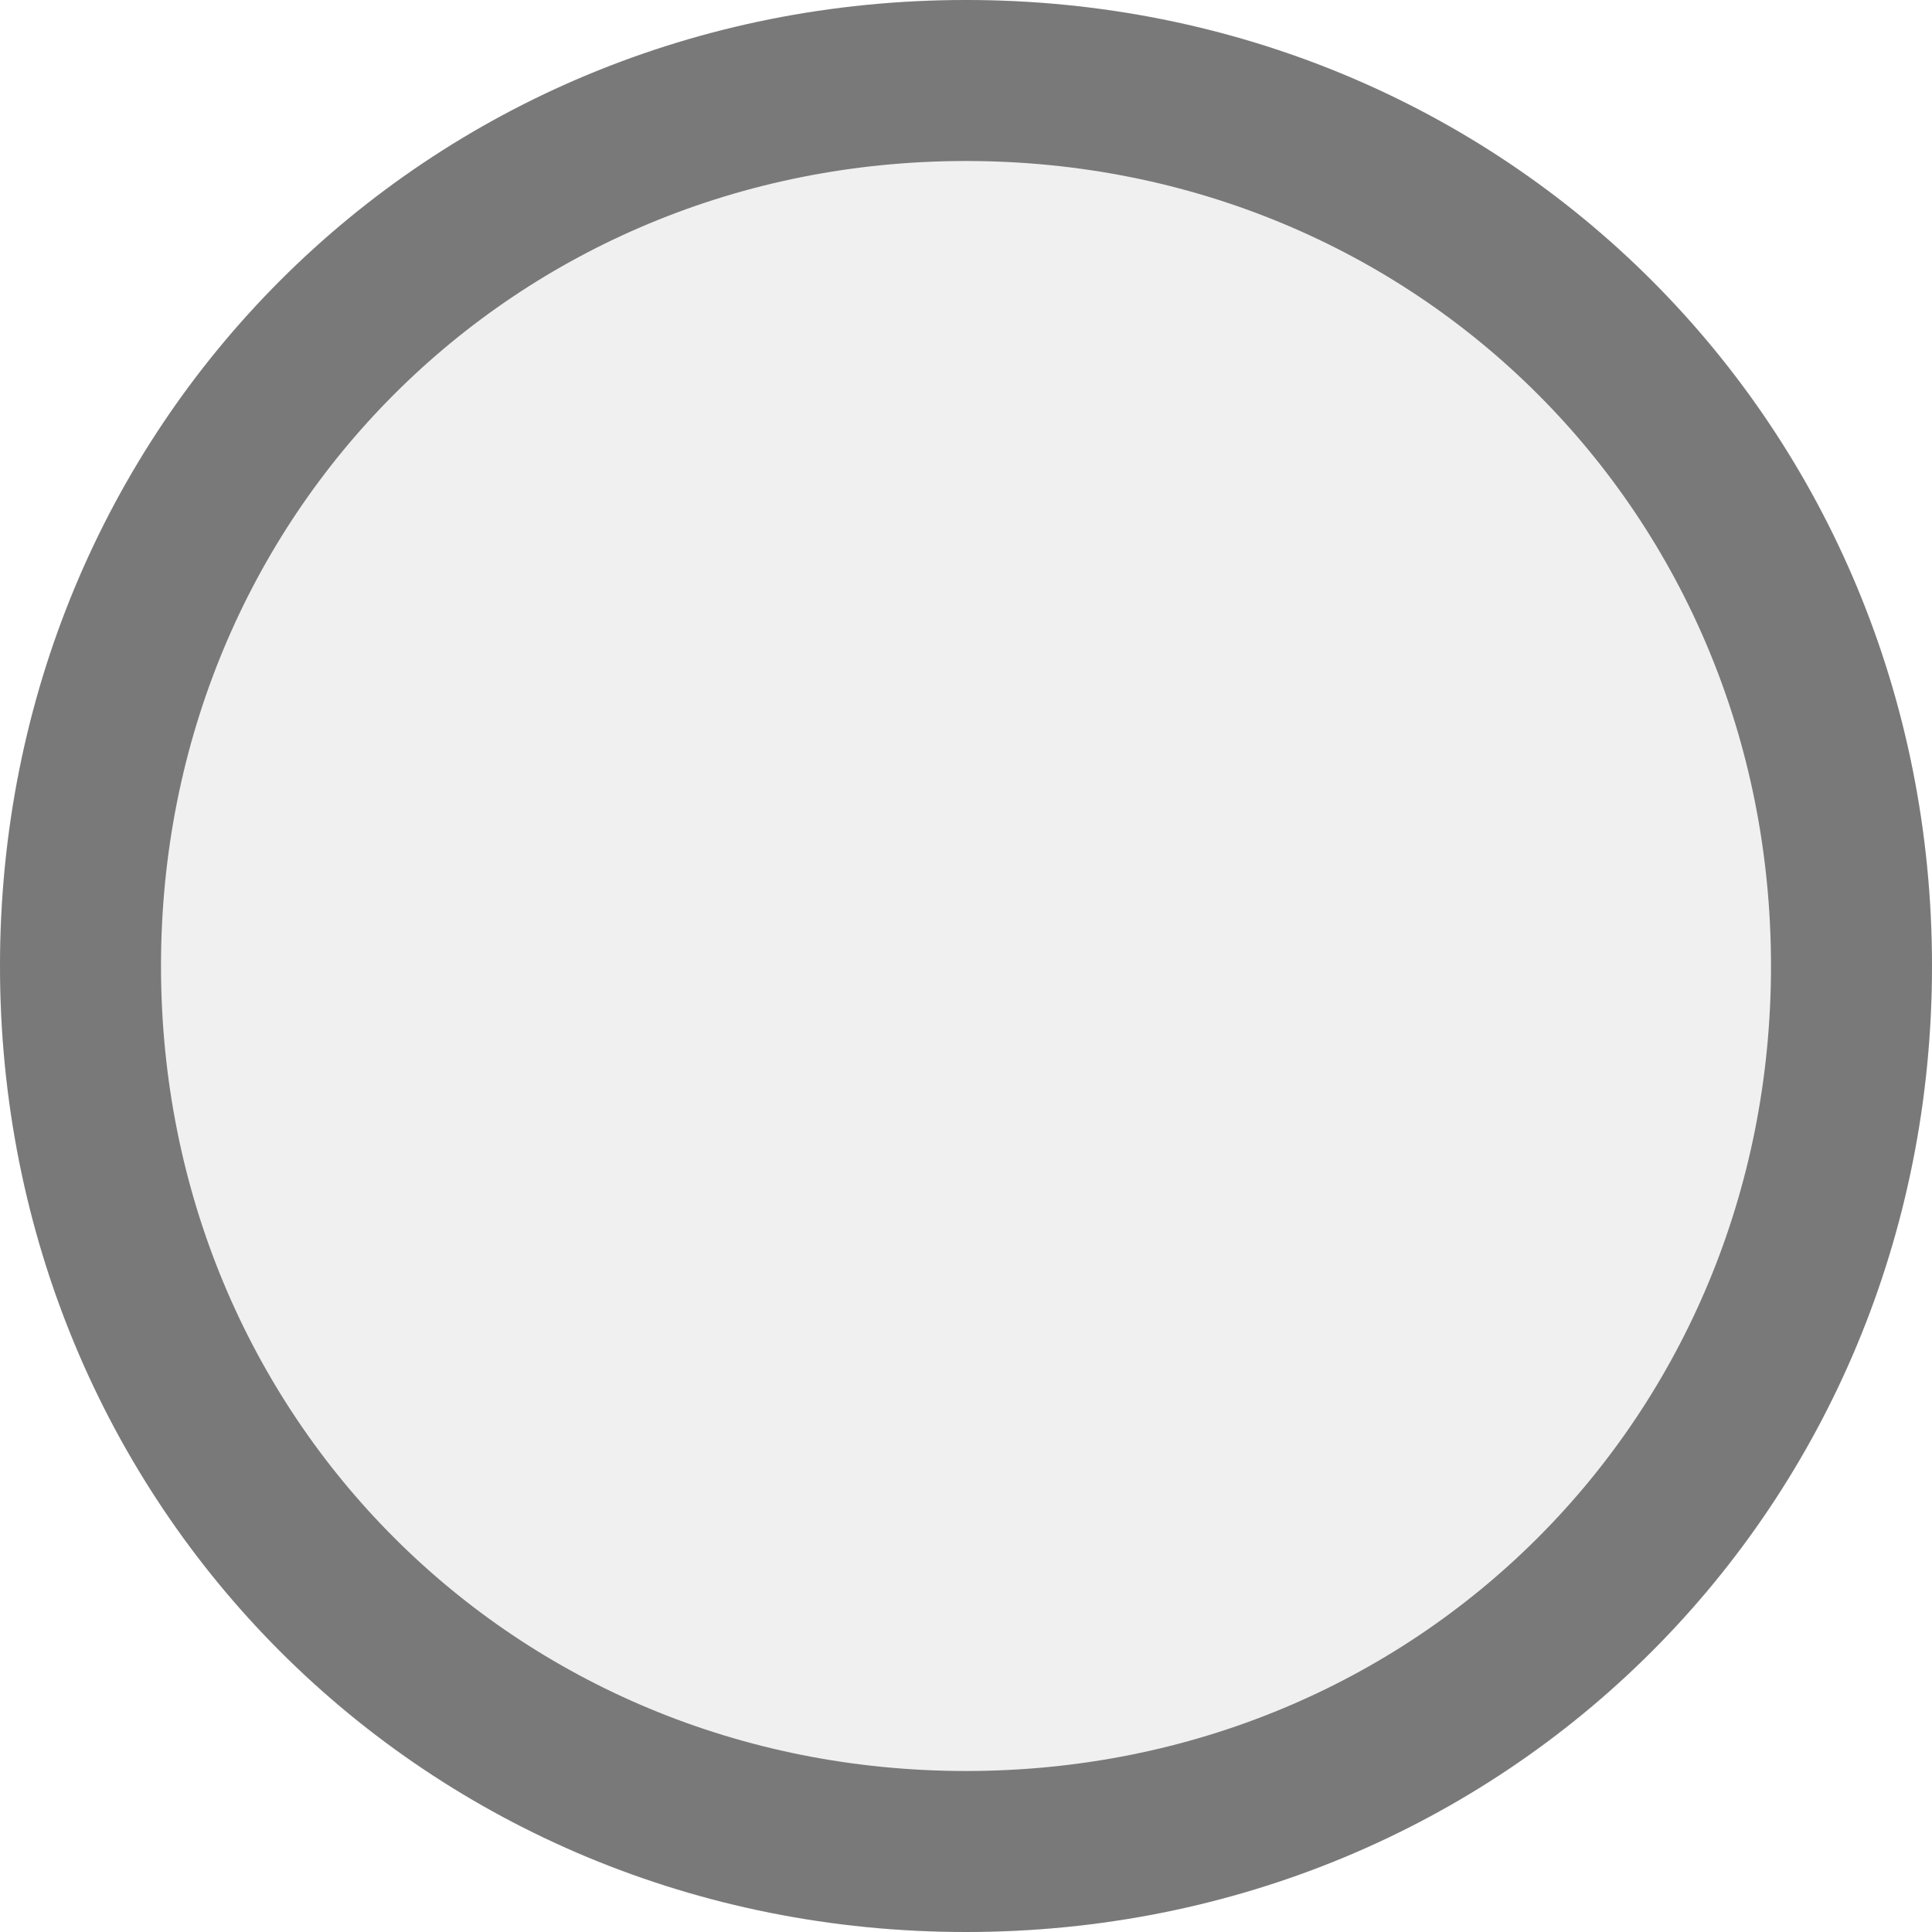
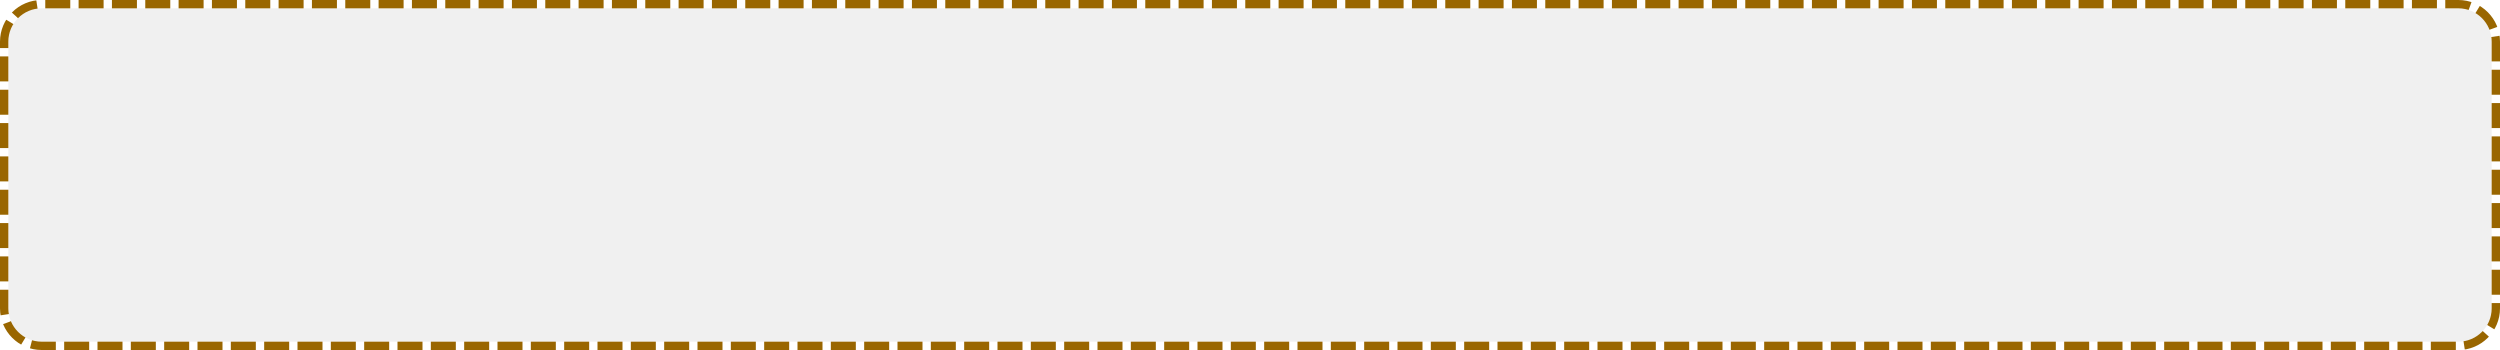
- <svg xmlns="http://www.w3.org/2000/svg" version="1.1" width="12px" height="12px" viewBox="540 456  12 12">
-   <path d="M 546 456  C 549.36 456  552 458.64  552 462  C 552 465.36  549.36 468  546 468  C 542.64 468  540 465.36  540 462  C 540 458.64  542.64 456  546 456  Z " fill-rule="nonzero" fill="#f0f0f0" stroke="none" />
-   <path d="M 546 456.5  C 549.08 456.5  551.5 458.92  551.5 462  C 551.5 465.08  549.08 467.5  546 467.5  C 542.92 467.5  540.5 465.08  540.5 462  C 540.5 458.92  542.92 456.5  546 456.5  Z " stroke-width="1" stroke="#797979" fill="none" />
+ <svg xmlns="http://www.w3.org/2000/svg" version="1.1" width="300px" height="42px" viewBox="171 192  300 42">
+   <path d="M 172 197  A 4 4 0 0 1 176 193 L 466 193  A 4 4 0 0 1 470 197 L 470 229  A 4 4 0 0 1 466 233 L 176 233  A 4 4 0 0 1 172 229 L 172 197  Z " fill-rule="nonzero" fill="#f0f0f0" stroke="none" />
+   <path d="M 171.5 197  A 4.5 4.5 0 0 1 176 192.5 L 466 192.5  A 4.5 4.5 0 0 1 470.5 197 L 470.5 229  A 4.5 4.5 0 0 1 466 233.5 L 176 233.5  A 4.5 4.5 0 0 1 171.5 229 L 171.5 197  Z " stroke-width="1" stroke-dasharray="3,1" stroke="#996600" fill="none" stroke-dashoffset="0.5" />
</svg>
